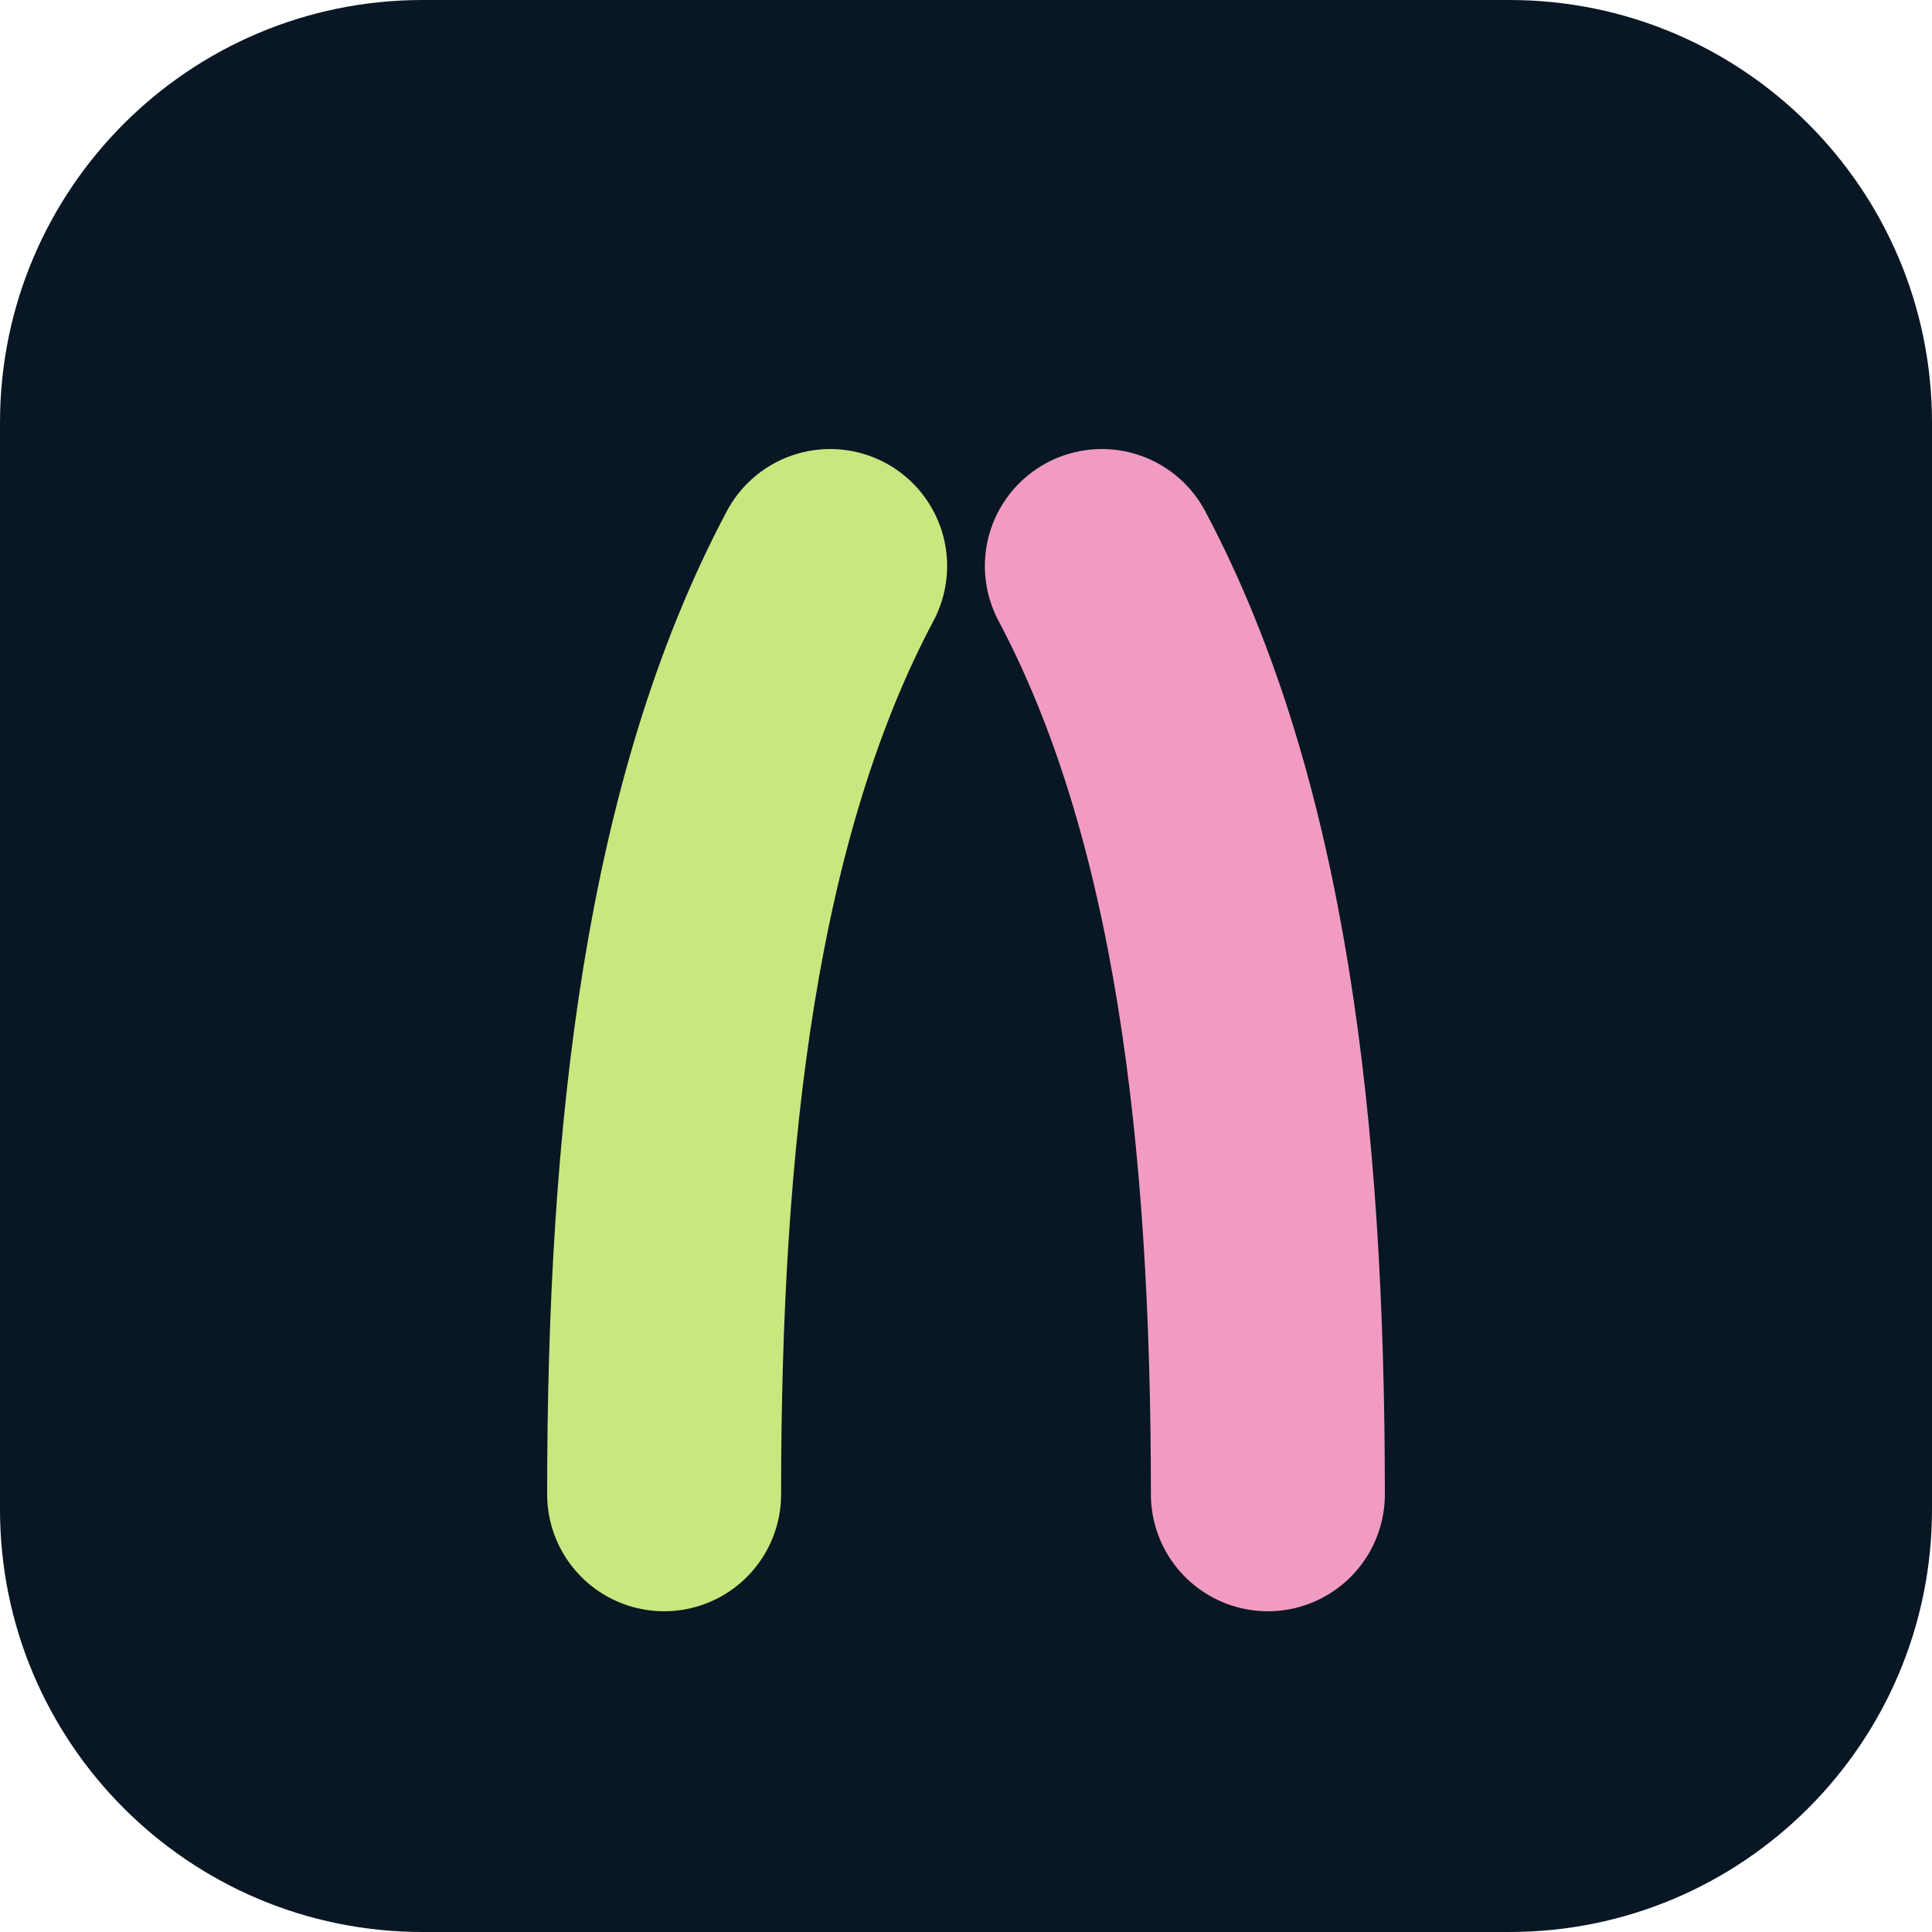
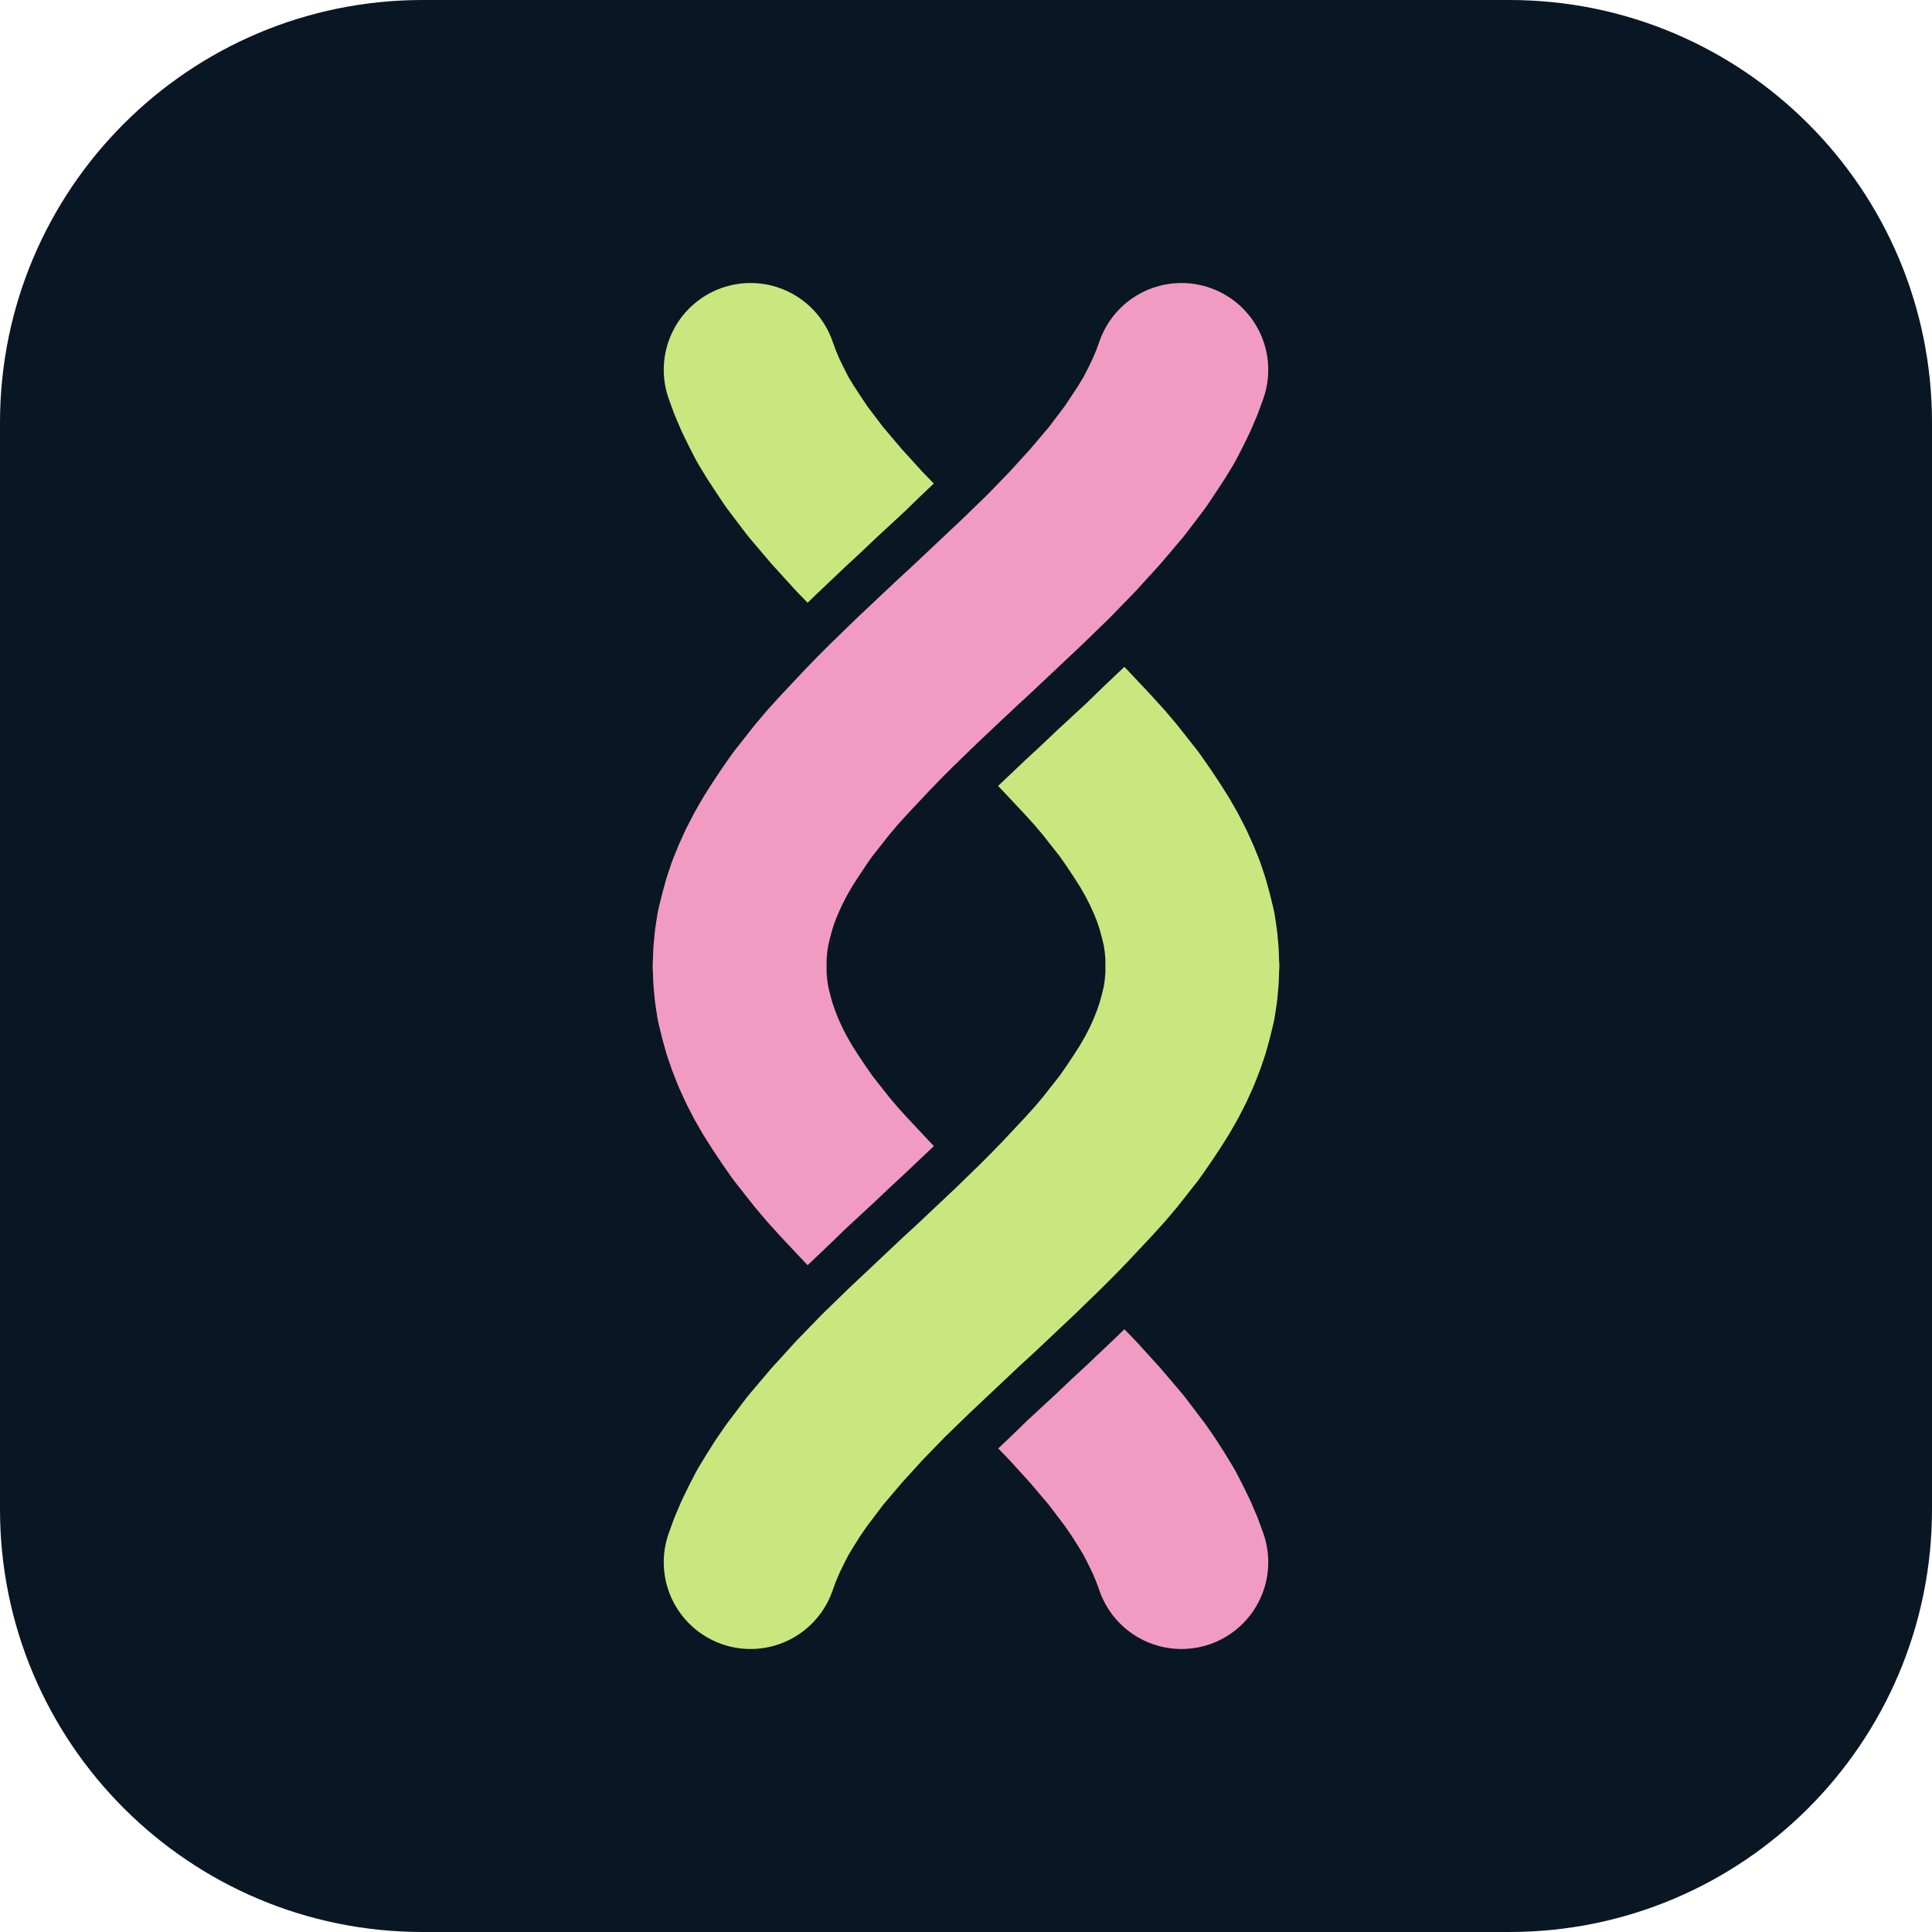
<svg xmlns="http://www.w3.org/2000/svg" viewBox="0 0 512 512" role="img" aria-label="Pipos Fitness">
  <rect width="512" height="512" rx="112" fill="#081723" />
-   <path d="M176 396 C176 300 186 214 220 150" fill="none" stroke="#C9E77E" stroke-width="62" stroke-linecap="round" stroke-linejoin="round" />
-   <path d="M336 396 C336 300 326 214 292 150" fill="none" stroke="#F29BC2" stroke-width="62" stroke-linecap="round" stroke-linejoin="round" />
+   <g transform="rotate(-90 256 256)">
+     <path d="M98.0 313.1 L101.3 311.9 L104.6 310.5 L107.9 308.9 L111.2 307.2 L114.5 305.2 L117.8 303.1 L121.0 300.9 L124.3 298.4 L127.6 295.9 L130.9 293.1 L134.2 290.3 L137.5 287.3 L140.8 284.3 L144.1 281.1 L147.4 277.9 L150.7 274.5 L154.0 271.1 L157.2 267.7 L160.5 264.2 L163.8 260.7 L167.1 257.2 L170.4 253.6 L173.7 250.1 L177.0 246.6 L180.3 243.1 L183.6 239.7 L186.9 236.3 L190.2 233.0 L193.5 229.8 L196.8 226.7 L200.0 223.7 L203.3 220.7 L206.6 217.9 L209.9 215.3 L213.2 212.7 L216.5 210.4 L219.8 208.2 L223.1 206.1 L226.4 204.2 L229.7 202.5 L233.0 201.0 L236.3 199.7 L239.5 198.6 L242.8 197.7 L246.1 196.9 L249.4 196.4 L252.7 196.1 L256.0 196.0" fill="none" stroke="#F29BC2" stroke-width="46" stroke-linecap="round" stroke-linejoin="round" />
+     <path d="M138.4 225.5 L142.1 229.0 L145.8 232.6 L149.6 236.3 L153.3 240.2 L157.0 244.1 L160.8 248.0 L164.5 252.0 L168.2 256.0 L172.0 260.0 L175.7 264.0 L179.4 267.9 L183.1 271.8 L186.9 275.7 L190.6 279.4 L194.3 283.0 L198.1 286.5" fill="none" stroke="#081723" stroke-width="70" stroke-linecap="butt" />
+     <path d="M98.0 198.9 L101.3 200.1 L104.6 201.5 L107.9 203.1 L111.2 204.8 L114.5 206.8 L117.8 208.9 L121.0 211.1 L124.3 213.6 L127.6 216.1 L130.9 218.9 L134.2 221.7 L137.5 224.7 L140.8 227.7 L144.1 230.9 L147.4 234.1 L150.7 237.5 L154.0 240.9 L157.2 244.3 L160.5 247.8 L163.8 251.3 L167.1 254.8 L170.4 258.4 L173.7 261.9 L177.0 265.4 L180.3 268.9 L183.6 272.3 L186.9 275.7 L190.2 279.0 L193.5 282.2 L196.8 285.3 L200.0 288.3 L203.3 291.3 L206.6 294.1 L209.9 296.7 L213.2 299.3 L216.5 301.6 L219.8 303.8 L223.1 305.9 L226.4 307.8 L229.7 309.5 L233.0 311.0 L236.3 312.3 L239.5 313.4 L242.8 314.3 L246.1 315.1 L249.4 315.6 L252.7 315.9 L256.0 316.0" fill="none" stroke="#C9E77E" stroke-width="46" stroke-linecap="round" stroke-linejoin="round" />
+     <path d="M256.0 316.0 L259.3 315.9 L262.6 315.6 L265.9 315.1 L269.2 314.3 L272.5 313.4 L275.8 312.3 L279.0 311.0 L282.3 309.5 L285.6 307.8 L288.9 305.9 L292.2 303.8 L295.5 301.6 L298.8 299.3 L302.1 296.7 L305.4 294.1 L308.7 291.3 L312.0 288.3 L315.2 285.3 L318.5 282.2 L321.8 279.0 L325.1 275.7 L328.4 272.3 L331.7 268.9 L335.0 265.4 L338.3 261.9 L341.6 258.4 L344.9 254.8 L348.2 251.3 L351.5 247.8 L354.8 244.3 L358.0 240.9 L361.3 237.5 L364.6 234.1 L367.9 230.9 L371.2 227.7 L374.5 224.7 L377.8 221.7 L381.1 218.9 L384.4 216.1 L387.7 213.6 L391.0 211.1 L394.3 208.9 L397.5 206.8 L400.8 204.8 L404.1 203.1 L407.4 201.5 L410.7 200.1 L414.0 198.9" fill="none" stroke="#C9E77E" stroke-width="46" stroke-linecap="round" stroke-linejoin="round" />
+     <path d="M313.9 225.5 L317.7 229.0 L321.4 232.6 L325.1 236.3 L328.9 240.2 L332.6 244.1 L336.3 248.0 L340.0 252.0 L343.8 256.0 L347.5 260.0 L351.2 264.0 L355.0 267.9 L358.7 271.8 L362.4 275.7 L366.2 279.4 L369.9 283.0 L373.6 286.5" fill="none" stroke="#081723" stroke-width="70" stroke-linecap="butt" />
+     <path d="M256.0 196.0 L259.3 196.1 L262.6 196.4 L265.9 196.9 L269.2 197.7 L272.5 198.6 L275.8 199.7 L279.0 201.0 L282.3 202.5 L285.6 204.2 L288.9 206.1 L292.2 208.2 L295.5 210.4 L298.8 212.7 L302.1 215.3 L305.4 217.9 L308.7 220.7 L312.0 223.7 L315.2 226.7 L318.5 229.8 L321.8 233.0 L325.1 236.3 L328.4 239.7 L331.7 243.1 L335.0 246.6 L338.3 250.1 L341.6 253.6 L344.9 257.2 L348.2 260.7 L351.5 264.2 L354.8 267.7 L358.0 271.1 L361.3 274.5 L364.6 277.9 L367.9 281.1 L371.2 284.3 L374.5 287.3 L377.8 290.3 L381.1 293.1 L384.4 295.9 L387.7 298.4 L391.0 300.9 L394.3 303.1 L397.5 305.2 L400.8 307.2 L404.1 308.9 L407.4 310.5 L410.7 311.9 L414.0 313.1" fill="none" stroke="#F29BC2" stroke-width="46" stroke-linecap="round" stroke-linejoin="round" />
+   </g>
</svg>
